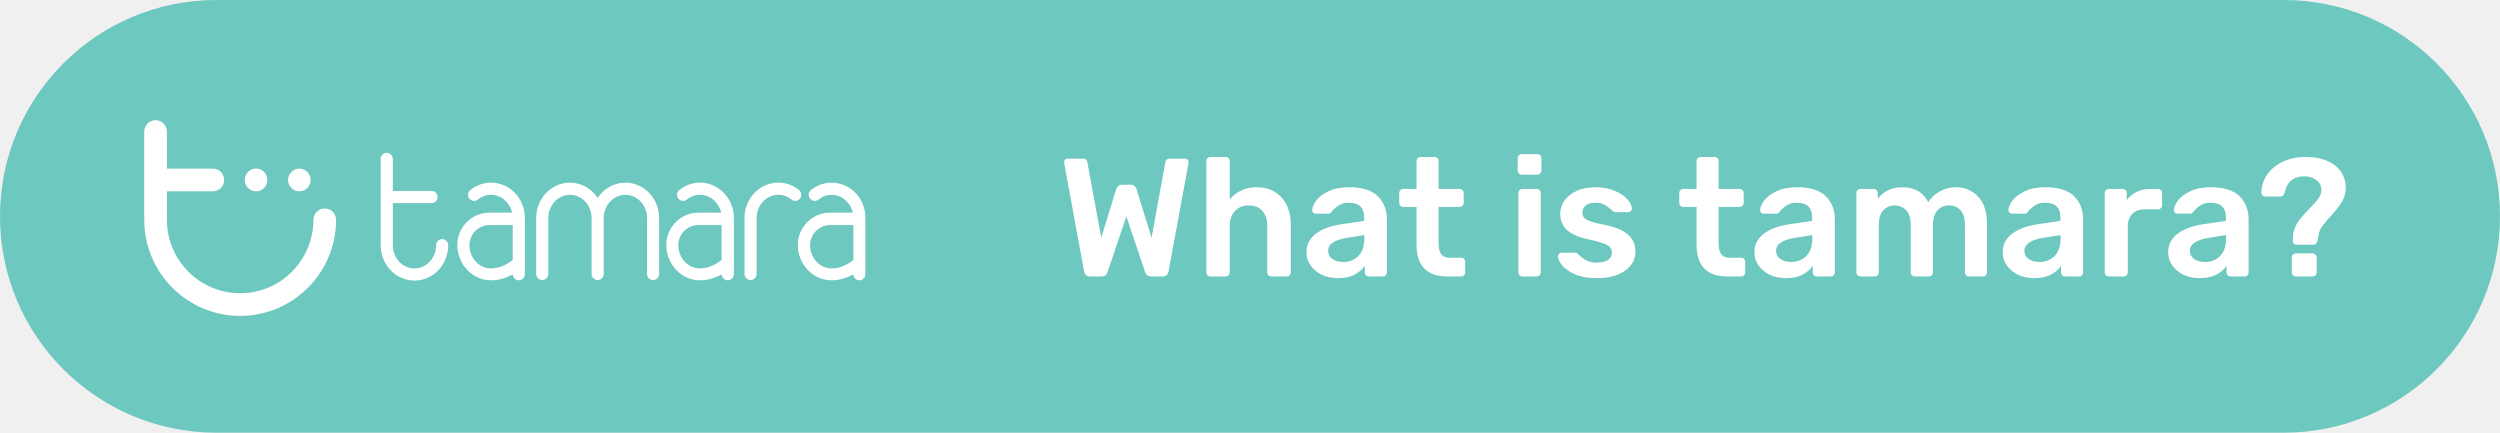
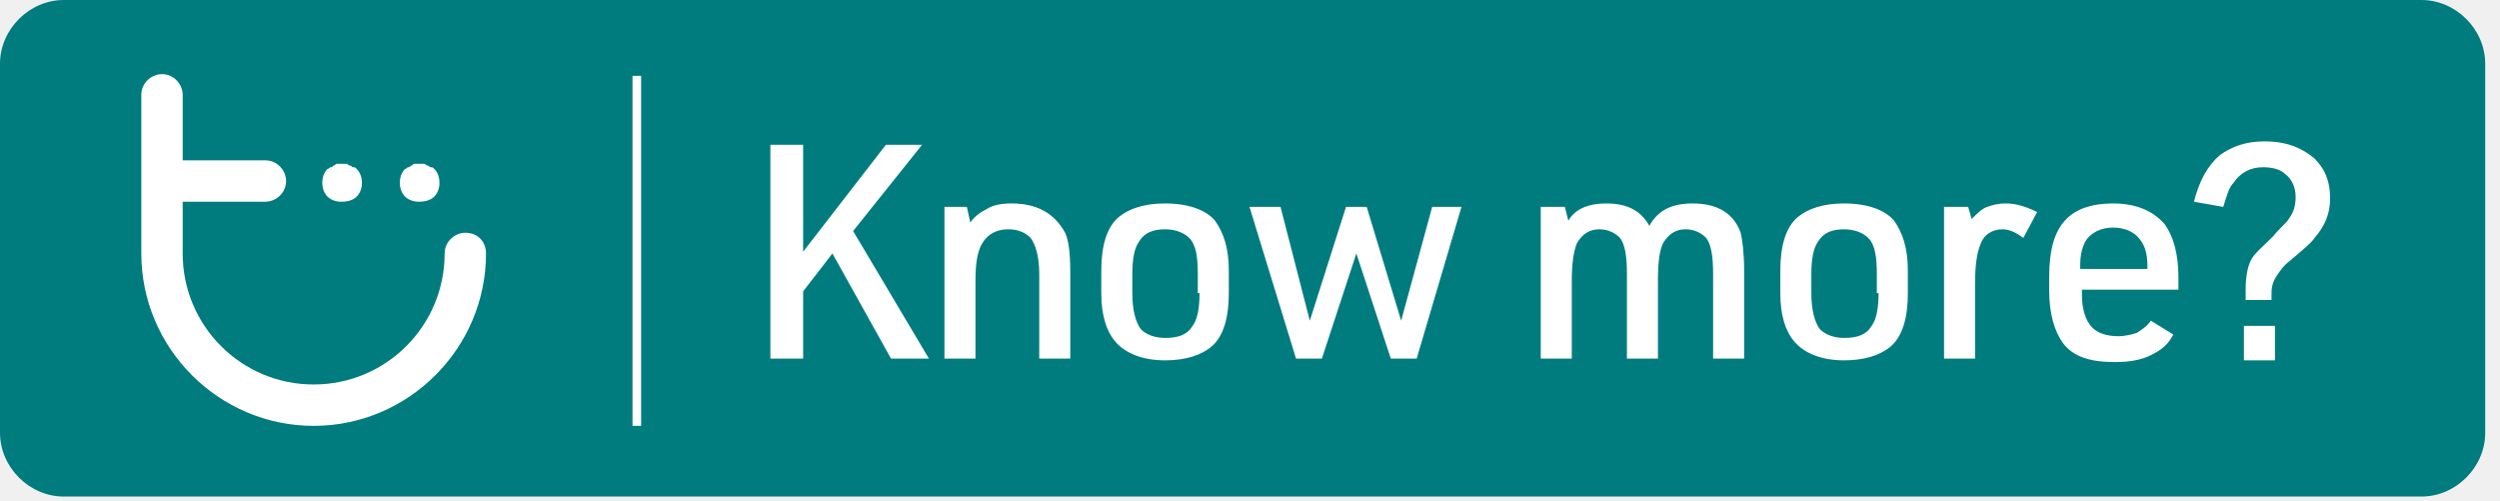
- <svg xmlns="http://www.w3.org/2000/svg" width="208" height="36" viewBox="0 0 208 36" fill="none">
-   <rect width="208" height="36" rx="18" fill="#6DC8BF" />
-   <path d="M90.702 23C90.431 23 90.263 22.86 90.198 22.58L88.546 13.606L88.532 13.494C88.532 13.41 88.56 13.34 88.616 13.284C88.672 13.228 88.742 13.2 88.826 13.2H90.086C90.207 13.2 90.296 13.223 90.352 13.27C90.408 13.307 90.445 13.377 90.464 13.48L91.626 19.78L92.872 15.72C92.965 15.487 93.119 15.37 93.334 15.37H94.104C94.225 15.37 94.323 15.407 94.398 15.482C94.473 15.547 94.524 15.627 94.552 15.72L95.812 19.78L96.96 13.48C96.988 13.293 97.119 13.2 97.352 13.2H98.612C98.687 13.2 98.752 13.228 98.808 13.284C98.864 13.34 98.892 13.41 98.892 13.494C98.892 13.541 98.887 13.578 98.878 13.606L97.226 22.58C97.207 22.711 97.151 22.813 97.058 22.888C96.974 22.963 96.862 23 96.722 23H95.77C95.639 23 95.532 22.967 95.448 22.902C95.364 22.827 95.308 22.743 95.28 22.65L93.712 18.002L92.144 22.65C92.069 22.883 91.906 23 91.654 23H90.702ZM100.704 23C100.61 23 100.531 22.967 100.466 22.902C100.4 22.837 100.368 22.757 100.368 22.664V13.396C100.368 13.293 100.4 13.214 100.466 13.158C100.531 13.093 100.61 13.06 100.704 13.06H101.978C102.08 13.06 102.16 13.093 102.216 13.158C102.281 13.214 102.314 13.293 102.314 13.396V16.588C102.874 15.916 103.625 15.58 104.568 15.58C105.426 15.58 106.112 15.865 106.626 16.434C107.139 16.994 107.396 17.759 107.396 18.73V22.664C107.396 22.757 107.363 22.837 107.298 22.902C107.242 22.967 107.162 23 107.06 23H105.786C105.683 23 105.599 22.967 105.534 22.902C105.468 22.837 105.436 22.757 105.436 22.664V18.814C105.436 18.273 105.3 17.853 105.03 17.554C104.768 17.246 104.39 17.092 103.896 17.092C103.42 17.092 103.037 17.246 102.748 17.554C102.458 17.862 102.314 18.282 102.314 18.814V22.664C102.314 22.757 102.281 22.837 102.216 22.902C102.16 22.967 102.08 23 101.978 23H100.704ZM111.286 23.14C110.81 23.14 110.371 23.047 109.97 22.86C109.578 22.664 109.265 22.403 109.032 22.076C108.808 21.749 108.696 21.39 108.696 20.998C108.696 20.363 108.953 19.85 109.466 19.458C109.979 19.066 110.684 18.8 111.58 18.66L113.498 18.38V18.086C113.498 17.685 113.395 17.381 113.19 17.176C112.985 16.971 112.658 16.868 112.21 16.868C111.902 16.868 111.655 16.924 111.468 17.036C111.281 17.148 111.127 17.265 111.006 17.386C110.894 17.498 110.819 17.573 110.782 17.61C110.745 17.722 110.675 17.778 110.572 17.778H109.48C109.396 17.778 109.321 17.75 109.256 17.694C109.2 17.638 109.172 17.563 109.172 17.47C109.181 17.237 109.293 16.975 109.508 16.686C109.732 16.387 110.073 16.131 110.53 15.916C110.987 15.692 111.552 15.58 112.224 15.58C113.325 15.58 114.128 15.827 114.632 16.322C115.136 16.817 115.388 17.465 115.388 18.268V22.664C115.388 22.757 115.355 22.837 115.29 22.902C115.234 22.967 115.155 23 115.052 23H113.89C113.797 23 113.717 22.967 113.652 22.902C113.587 22.837 113.554 22.757 113.554 22.664V22.118C113.349 22.417 113.059 22.664 112.686 22.86C112.313 23.047 111.846 23.14 111.286 23.14ZM111.762 21.796C112.275 21.796 112.695 21.628 113.022 21.292C113.349 20.956 113.512 20.471 113.512 19.836V19.556L112.112 19.78C111.039 19.948 110.502 20.307 110.502 20.858C110.502 21.157 110.623 21.39 110.866 21.558C111.118 21.717 111.417 21.796 111.762 21.796ZM120.419 23C119.57 23 118.931 22.781 118.501 22.342C118.072 21.894 117.857 21.241 117.857 20.382V17.218H116.751C116.658 17.218 116.579 17.185 116.513 17.12C116.448 17.055 116.415 16.975 116.415 16.882V16.056C116.415 15.963 116.448 15.883 116.513 15.818C116.579 15.753 116.658 15.72 116.751 15.72H117.857V13.396C117.857 13.293 117.89 13.214 117.955 13.158C118.021 13.093 118.1 13.06 118.193 13.06H119.355C119.458 13.06 119.537 13.093 119.593 13.158C119.659 13.214 119.691 13.293 119.691 13.396V15.72H121.441C121.535 15.72 121.614 15.753 121.679 15.818C121.745 15.883 121.777 15.963 121.777 16.056V16.882C121.777 16.975 121.745 17.055 121.679 17.12C121.614 17.185 121.535 17.218 121.441 17.218H119.691V20.228C119.691 20.629 119.761 20.933 119.901 21.138C120.041 21.343 120.27 21.446 120.587 21.446H121.567C121.67 21.446 121.749 21.479 121.805 21.544C121.871 21.6 121.903 21.679 121.903 21.782V22.664C121.903 22.757 121.871 22.837 121.805 22.902C121.749 22.967 121.67 23 121.567 23H120.419ZM126.61 14.53C126.517 14.53 126.438 14.497 126.372 14.432C126.307 14.367 126.274 14.287 126.274 14.194V13.172C126.274 13.069 126.307 12.985 126.372 12.92C126.438 12.855 126.517 12.822 126.61 12.822H127.898C128.001 12.822 128.085 12.855 128.15 12.92C128.216 12.985 128.248 13.069 128.248 13.172V14.194C128.248 14.287 128.211 14.367 128.136 14.432C128.071 14.497 127.992 14.53 127.898 14.53H126.61ZM126.666 23C126.573 23 126.494 22.967 126.428 22.902C126.363 22.837 126.33 22.757 126.33 22.664V16.056C126.33 15.953 126.363 15.874 126.428 15.818C126.494 15.753 126.573 15.72 126.666 15.72H127.856C127.95 15.72 128.029 15.753 128.094 15.818C128.16 15.883 128.192 15.963 128.192 16.056V22.664C128.192 22.757 128.16 22.837 128.094 22.902C128.029 22.967 127.95 23 127.856 23H126.666ZM132.807 23.14C132.098 23.14 131.505 23.033 131.029 22.818C130.553 22.603 130.199 22.356 129.965 22.076C129.741 21.787 129.629 21.539 129.629 21.334C129.629 21.241 129.657 21.166 129.713 21.11C129.779 21.054 129.853 21.026 129.937 21.026H131.085C131.16 21.026 131.225 21.063 131.281 21.138C131.328 21.175 131.431 21.264 131.589 21.404C131.757 21.544 131.944 21.656 132.149 21.74C132.364 21.815 132.597 21.852 132.849 21.852C133.223 21.852 133.526 21.782 133.759 21.642C133.993 21.493 134.109 21.283 134.109 21.012C134.109 20.825 134.053 20.676 133.941 20.564C133.839 20.443 133.647 20.335 133.367 20.242C133.097 20.139 132.686 20.027 132.135 19.906C131.342 19.738 130.754 19.481 130.371 19.136C129.998 18.791 129.811 18.333 129.811 17.764C129.811 17.391 129.923 17.041 130.147 16.714C130.371 16.378 130.703 16.107 131.141 15.902C131.589 15.687 132.121 15.58 132.737 15.58C133.372 15.58 133.918 15.683 134.375 15.888C134.833 16.084 135.178 16.322 135.411 16.602C135.654 16.882 135.775 17.129 135.775 17.344C135.775 17.428 135.743 17.503 135.677 17.568C135.621 17.624 135.551 17.652 135.467 17.652H134.417C134.315 17.652 134.235 17.615 134.179 17.54C134.114 17.493 134.007 17.409 133.857 17.288C133.717 17.157 133.559 17.055 133.381 16.98C133.204 16.905 132.989 16.868 132.737 16.868C132.392 16.868 132.126 16.943 131.939 17.092C131.753 17.241 131.659 17.437 131.659 17.68C131.659 17.848 131.701 17.988 131.785 18.1C131.879 18.212 132.061 18.319 132.331 18.422C132.602 18.515 133.008 18.613 133.549 18.716C135.229 19.043 136.069 19.775 136.069 20.914C136.069 21.577 135.78 22.113 135.201 22.524C134.632 22.935 133.834 23.14 132.807 23.14ZM143.716 23C142.867 23 142.228 22.781 141.798 22.342C141.369 21.894 141.154 21.241 141.154 20.382V17.218H140.048C139.955 17.218 139.876 17.185 139.81 17.12C139.745 17.055 139.712 16.975 139.712 16.882V16.056C139.712 15.963 139.745 15.883 139.81 15.818C139.876 15.753 139.955 15.72 140.048 15.72H141.154V13.396C141.154 13.293 141.187 13.214 141.252 13.158C141.318 13.093 141.397 13.06 141.49 13.06H142.652C142.755 13.06 142.834 13.093 142.89 13.158C142.956 13.214 142.988 13.293 142.988 13.396V15.72H144.738C144.832 15.72 144.911 15.753 144.976 15.818C145.042 15.883 145.074 15.963 145.074 16.056V16.882C145.074 16.975 145.042 17.055 144.976 17.12C144.911 17.185 144.832 17.218 144.738 17.218H142.988V20.228C142.988 20.629 143.058 20.933 143.198 21.138C143.338 21.343 143.567 21.446 143.884 21.446H144.864C144.967 21.446 145.046 21.479 145.102 21.544C145.168 21.6 145.2 21.679 145.2 21.782V22.664C145.2 22.757 145.168 22.837 145.102 22.902C145.046 22.967 144.967 23 144.864 23H143.716ZM148.556 23.14C148.08 23.14 147.641 23.047 147.24 22.86C146.848 22.664 146.535 22.403 146.302 22.076C146.078 21.749 145.966 21.39 145.966 20.998C145.966 20.363 146.222 19.85 146.736 19.458C147.249 19.066 147.954 18.8 148.85 18.66L150.768 18.38V18.086C150.768 17.685 150.665 17.381 150.46 17.176C150.254 16.971 149.928 16.868 149.48 16.868C149.172 16.868 148.924 16.924 148.738 17.036C148.551 17.148 148.397 17.265 148.276 17.386C148.164 17.498 148.089 17.573 148.052 17.61C148.014 17.722 147.944 17.778 147.842 17.778H146.75C146.666 17.778 146.591 17.75 146.526 17.694C146.47 17.638 146.442 17.563 146.442 17.47C146.451 17.237 146.563 16.975 146.778 16.686C147.002 16.387 147.342 16.131 147.8 15.916C148.257 15.692 148.822 15.58 149.494 15.58C150.595 15.58 151.398 15.827 151.902 16.322C152.406 16.817 152.658 17.465 152.658 18.268V22.664C152.658 22.757 152.625 22.837 152.56 22.902C152.504 22.967 152.424 23 152.322 23H151.16C151.066 23 150.987 22.967 150.922 22.902C150.856 22.837 150.824 22.757 150.824 22.664V22.118C150.618 22.417 150.329 22.664 149.956 22.86C149.582 23.047 149.116 23.14 148.556 23.14ZM149.032 21.796C149.545 21.796 149.965 21.628 150.292 21.292C150.618 20.956 150.782 20.471 150.782 19.836V19.556L149.382 19.78C148.308 19.948 147.772 20.307 147.772 20.858C147.772 21.157 147.893 21.39 148.136 21.558C148.388 21.717 148.686 21.796 149.032 21.796ZM154.789 23C154.696 23 154.617 22.967 154.551 22.902C154.486 22.837 154.453 22.757 154.453 22.664V16.056C154.453 15.953 154.486 15.874 154.551 15.818C154.617 15.753 154.696 15.72 154.789 15.72H155.895C155.998 15.72 156.077 15.753 156.133 15.818C156.199 15.874 156.231 15.953 156.231 16.056V16.532C156.735 15.897 157.412 15.58 158.261 15.58C159.297 15.58 160.021 15.995 160.431 16.826C160.655 16.453 160.973 16.154 161.383 15.93C161.794 15.697 162.237 15.58 162.713 15.58C163.479 15.58 164.104 15.841 164.589 16.364C165.075 16.887 165.317 17.647 165.317 18.646V22.664C165.317 22.757 165.285 22.837 165.219 22.902C165.163 22.967 165.084 23 164.981 23H163.819C163.726 23 163.647 22.967 163.581 22.902C163.516 22.837 163.483 22.757 163.483 22.664V18.758C163.483 18.17 163.357 17.745 163.105 17.484C162.863 17.223 162.541 17.092 162.139 17.092C161.775 17.092 161.463 17.227 161.201 17.498C160.949 17.759 160.823 18.179 160.823 18.758V22.664C160.823 22.757 160.791 22.837 160.725 22.902C160.669 22.967 160.59 23 160.487 23H159.311C159.218 23 159.139 22.967 159.073 22.902C159.008 22.837 158.975 22.757 158.975 22.664V18.758C158.975 18.179 158.849 17.759 158.597 17.498C158.345 17.227 158.023 17.092 157.631 17.092C157.267 17.092 156.955 17.227 156.693 17.498C156.441 17.759 156.315 18.179 156.315 18.758V22.664C156.315 22.757 156.283 22.837 156.217 22.902C156.161 22.967 156.082 23 155.979 23H154.789ZM169.214 23.14C168.738 23.14 168.299 23.047 167.898 22.86C167.506 22.664 167.193 22.403 166.96 22.076C166.736 21.749 166.624 21.39 166.624 20.998C166.624 20.363 166.88 19.85 167.394 19.458C167.907 19.066 168.612 18.8 169.508 18.66L171.426 18.38V18.086C171.426 17.685 171.323 17.381 171.118 17.176C170.912 16.971 170.586 16.868 170.138 16.868C169.83 16.868 169.582 16.924 169.396 17.036C169.209 17.148 169.055 17.265 168.934 17.386C168.822 17.498 168.747 17.573 168.71 17.61C168.672 17.722 168.602 17.778 168.5 17.778H167.408C167.324 17.778 167.249 17.75 167.184 17.694C167.128 17.638 167.1 17.563 167.1 17.47C167.109 17.237 167.221 16.975 167.436 16.686C167.66 16.387 168 16.131 168.458 15.916C168.915 15.692 169.48 15.58 170.152 15.58C171.253 15.58 172.056 15.827 172.56 16.322C173.064 16.817 173.316 17.465 173.316 18.268V22.664C173.316 22.757 173.283 22.837 173.218 22.902C173.162 22.967 173.082 23 172.98 23H171.818C171.724 23 171.645 22.967 171.58 22.902C171.514 22.837 171.482 22.757 171.482 22.664V22.118C171.276 22.417 170.987 22.664 170.614 22.86C170.24 23.047 169.774 23.14 169.214 23.14ZM169.69 21.796C170.203 21.796 170.623 21.628 170.95 21.292C171.276 20.956 171.44 20.471 171.44 19.836V19.556L170.04 19.78C168.966 19.948 168.43 20.307 168.43 20.858C168.43 21.157 168.551 21.39 168.794 21.558C169.046 21.717 169.344 21.796 169.69 21.796ZM175.448 23C175.354 23 175.275 22.967 175.21 22.902C175.144 22.837 175.111 22.757 175.111 22.664V16.07C175.111 15.967 175.144 15.883 175.21 15.818C175.275 15.753 175.354 15.72 175.448 15.72H176.596C176.698 15.72 176.782 15.753 176.848 15.818C176.913 15.883 176.946 15.967 176.946 16.07V16.644C177.412 16.028 178.084 15.72 178.962 15.72H179.55C179.652 15.72 179.732 15.753 179.788 15.818C179.853 15.874 179.886 15.953 179.886 16.056V17.078C179.886 17.171 179.853 17.251 179.788 17.316C179.732 17.381 179.652 17.414 179.55 17.414H178.444C178.005 17.414 177.66 17.54 177.408 17.792C177.156 18.044 177.03 18.389 177.03 18.828V22.664C177.03 22.757 176.997 22.837 176.932 22.902C176.866 22.967 176.787 23 176.694 23H175.448ZM182.981 23.14C182.505 23.14 182.067 23.047 181.665 22.86C181.273 22.664 180.961 22.403 180.727 22.076C180.503 21.749 180.391 21.39 180.391 20.998C180.391 20.363 180.648 19.85 181.161 19.458C181.675 19.066 182.379 18.8 183.275 18.66L185.193 18.38V18.086C185.193 17.685 185.091 17.381 184.885 17.176C184.68 16.971 184.353 16.868 183.905 16.868C183.597 16.868 183.35 16.924 183.163 17.036C182.977 17.148 182.823 17.265 182.701 17.386C182.589 17.498 182.515 17.573 182.477 17.61C182.44 17.722 182.37 17.778 182.267 17.778H181.175C181.091 17.778 181.017 17.75 180.951 17.694C180.895 17.638 180.867 17.563 180.867 17.47C180.877 17.237 180.989 16.975 181.203 16.686C181.427 16.387 181.768 16.131 182.225 15.916C182.683 15.692 183.247 15.58 183.919 15.58C185.021 15.58 185.823 15.827 186.327 16.322C186.831 16.817 187.083 17.465 187.083 18.268V22.664C187.083 22.757 187.051 22.837 186.985 22.902C186.929 22.967 186.85 23 186.747 23H185.585C185.492 23 185.413 22.967 185.347 22.902C185.282 22.837 185.249 22.757 185.249 22.664V22.118C185.044 22.417 184.755 22.664 184.381 22.86C184.008 23.047 183.541 23.14 182.981 23.14ZM183.457 21.796C183.971 21.796 184.391 21.628 184.717 21.292C185.044 20.956 185.207 20.471 185.207 19.836V19.556L183.807 19.78C182.734 19.948 182.197 20.307 182.197 20.858C182.197 21.157 182.319 21.39 182.561 21.558C182.813 21.717 183.112 21.796 183.457 21.796ZM191.055 20.354C190.971 20.354 190.901 20.326 190.845 20.27C190.789 20.214 190.761 20.149 190.761 20.074C190.761 19.878 190.765 19.729 190.775 19.626C190.821 19.187 190.961 18.8 191.195 18.464C191.428 18.128 191.75 17.755 192.161 17.344C192.478 17.027 192.711 16.765 192.861 16.56C193.019 16.355 193.108 16.14 193.127 15.916C193.164 15.533 193.038 15.23 192.749 15.006C192.469 14.782 192.128 14.67 191.727 14.67C190.821 14.67 190.275 15.123 190.089 16.028C190.023 16.243 189.888 16.35 189.683 16.35H188.465C188.371 16.35 188.292 16.317 188.227 16.252C188.171 16.187 188.143 16.103 188.143 16C188.161 15.487 188.315 15.006 188.605 14.558C188.903 14.11 189.328 13.751 189.879 13.48C190.429 13.2 191.078 13.06 191.825 13.06C192.599 13.06 193.234 13.186 193.729 13.438C194.233 13.681 194.597 13.993 194.821 14.376C195.054 14.759 195.171 15.155 195.171 15.566C195.171 16.033 195.063 16.439 194.849 16.784C194.643 17.129 194.335 17.526 193.925 17.974C193.626 18.291 193.393 18.567 193.225 18.8C193.066 19.024 192.959 19.267 192.903 19.528C192.865 19.761 192.842 19.92 192.833 20.004C192.786 20.125 192.735 20.214 192.679 20.27C192.623 20.326 192.543 20.354 192.441 20.354H191.055ZM191.013 23C190.919 23 190.84 22.967 190.775 22.902C190.709 22.837 190.677 22.757 190.677 22.664V21.418C190.677 21.325 190.709 21.245 190.775 21.18C190.84 21.115 190.919 21.082 191.013 21.082H192.399C192.492 21.082 192.571 21.115 192.637 21.18C192.711 21.245 192.749 21.325 192.749 21.418V22.664C192.749 22.757 192.716 22.837 192.651 22.902C192.585 22.967 192.501 23 192.399 23H191.013Z" fill="white" />
-   <path d="M36.788 19.897C36.513 19.897 36.284 20.127 36.284 20.403C36.284 21.471 35.469 22.333 34.483 22.333C33.485 22.333 32.682 21.471 32.682 20.403V16.898H35.905C36.18 16.898 36.41 16.668 36.41 16.392C36.41 16.116 36.18 15.886 35.905 15.886H32.682V13.22C32.682 12.944 32.453 12.714 32.178 12.714C31.902 12.714 31.673 12.944 31.673 13.22V20.403C31.673 22.023 32.934 23.345 34.483 23.345C36.031 23.345 37.293 22.023 37.293 20.403C37.293 20.127 37.064 19.897 36.788 19.897Z" fill="white" />
-   <path d="M66.552 16.529C66.724 16.311 66.701 15.989 66.483 15.816C65.99 15.403 65.382 15.196 64.751 15.196C63.203 15.196 61.941 16.517 61.941 18.138V22.792C61.941 23.068 62.17 23.298 62.446 23.298C62.721 23.298 62.95 23.068 62.95 22.792V18.138C62.95 17.069 63.765 16.207 64.751 16.207C65.152 16.207 65.531 16.345 65.841 16.598C66.058 16.782 66.38 16.747 66.552 16.529Z" fill="white" />
-   <path d="M52.031 15.196C51.079 15.196 50.23 15.701 49.726 16.46C49.221 15.701 48.372 15.196 47.42 15.196C45.872 15.196 44.61 16.517 44.61 18.138V22.792C44.61 23.068 44.84 23.298 45.115 23.298C45.39 23.298 45.62 23.068 45.62 22.792V18.138C45.62 17.069 46.434 16.207 47.42 16.207C48.407 16.207 49.221 17.069 49.221 18.138V22.792C49.221 23.068 49.45 23.298 49.726 23.298C50.001 23.298 50.23 23.068 50.23 22.792V18.138C50.23 17.069 51.045 16.207 52.031 16.207C53.029 16.207 53.832 17.069 53.832 18.138V22.792C53.832 23.068 54.061 23.298 54.337 23.298C54.612 23.298 54.841 23.068 54.841 22.792V18.138C54.841 16.517 53.58 15.196 52.031 15.196Z" fill="white" />
-   <path d="M40.86 15.196C40.229 15.196 39.621 15.414 39.128 15.816C38.91 15.989 38.876 16.311 39.059 16.529C39.231 16.747 39.552 16.782 39.77 16.598C40.091 16.334 40.47 16.207 40.86 16.207C40.917 16.207 40.974 16.207 41.032 16.219C41.055 16.219 41.066 16.219 41.089 16.23C41.124 16.23 41.169 16.242 41.204 16.253C41.227 16.253 41.25 16.265 41.261 16.265C41.296 16.276 41.33 16.288 41.364 16.288C41.388 16.299 41.41 16.299 41.422 16.311C41.456 16.322 41.491 16.334 41.514 16.345C41.537 16.357 41.548 16.357 41.571 16.368C41.605 16.38 41.64 16.402 41.663 16.414C41.674 16.425 41.697 16.437 41.709 16.437C41.743 16.46 41.789 16.483 41.823 16.506C41.835 16.517 41.846 16.517 41.846 16.529C41.892 16.563 41.938 16.598 41.972 16.632C41.984 16.644 41.995 16.655 42.007 16.667C42.041 16.69 42.064 16.724 42.099 16.747C42.11 16.759 42.121 16.782 42.144 16.793C42.167 16.816 42.19 16.851 42.213 16.874C42.225 16.897 42.236 16.908 42.259 16.931C42.282 16.954 42.305 16.989 42.316 17.012C42.328 17.035 42.339 17.046 42.351 17.069C42.374 17.104 42.385 17.127 42.408 17.161C42.42 17.184 42.431 17.195 42.443 17.218C42.466 17.253 42.477 17.299 42.489 17.333C42.5 17.345 42.5 17.368 42.511 17.379C42.534 17.437 42.557 17.494 42.569 17.54C42.569 17.552 42.569 17.563 42.58 17.575C42.592 17.609 42.603 17.655 42.615 17.69H40.734C39.254 17.69 38.05 18.896 38.05 20.379C38.05 21.999 39.312 23.321 40.86 23.321C41.582 23.321 42.202 23.079 42.661 22.827C42.672 23.102 42.89 23.321 43.165 23.321C43.441 23.321 43.67 23.091 43.67 22.815V22.045V20.195V18.126C43.67 16.517 42.408 15.196 40.86 15.196ZM39.059 20.402C39.059 19.471 39.816 18.724 40.734 18.724H42.661V20.195V21.631C42.374 21.861 41.697 22.332 40.86 22.332C39.862 22.332 39.059 21.471 39.059 20.402Z" fill="white" />
-   <path d="M58.248 15.196C57.617 15.196 57.009 15.414 56.516 15.816C56.298 15.989 56.263 16.311 56.447 16.529C56.619 16.747 56.94 16.782 57.158 16.598C57.479 16.334 57.858 16.207 58.248 16.207C58.305 16.207 58.362 16.207 58.42 16.219C58.443 16.219 58.454 16.219 58.477 16.23C58.511 16.23 58.557 16.242 58.592 16.253C58.615 16.253 58.638 16.265 58.649 16.265C58.683 16.276 58.718 16.288 58.752 16.288C58.775 16.299 58.798 16.299 58.81 16.311C58.844 16.322 58.878 16.334 58.901 16.345C58.924 16.357 58.936 16.357 58.959 16.368C58.993 16.38 59.028 16.402 59.05 16.414C59.062 16.425 59.085 16.437 59.096 16.437C59.131 16.46 59.177 16.483 59.211 16.506C59.222 16.517 59.234 16.517 59.234 16.529C59.28 16.563 59.326 16.598 59.36 16.632C59.372 16.644 59.383 16.655 59.395 16.667C59.429 16.69 59.452 16.724 59.486 16.747C59.498 16.759 59.509 16.782 59.532 16.793C59.555 16.816 59.578 16.851 59.601 16.874C59.612 16.897 59.624 16.908 59.647 16.931C59.67 16.954 59.693 16.989 59.704 17.012C59.716 17.035 59.727 17.046 59.739 17.069C59.761 17.104 59.773 17.127 59.796 17.161C59.807 17.184 59.819 17.195 59.83 17.218C59.853 17.253 59.865 17.299 59.876 17.333C59.888 17.345 59.888 17.368 59.899 17.379C59.922 17.437 59.945 17.494 59.956 17.54C59.956 17.552 59.956 17.563 59.968 17.575C59.98 17.609 59.991 17.655 60.002 17.69H58.121C56.642 17.69 55.438 18.896 55.438 20.379C55.438 21.999 56.699 23.321 58.248 23.321C58.97 23.321 59.59 23.079 60.048 22.827C60.06 23.102 60.278 23.321 60.553 23.321C60.828 23.321 61.058 23.091 61.058 22.815V22.045V20.195V18.126C61.058 16.517 59.796 15.196 58.248 15.196ZM56.435 20.402C56.435 19.471 57.192 18.724 58.11 18.724H60.037V20.195V21.631C59.75 21.861 59.073 22.332 58.236 22.332C57.25 22.332 56.435 21.471 56.435 20.402Z" fill="white" />
-   <path d="M69.201 15.196C68.57 15.196 67.962 15.414 67.469 15.816C67.251 15.989 67.217 16.311 67.4 16.529C67.572 16.747 67.893 16.782 68.111 16.598C68.433 16.334 68.811 16.207 69.201 16.207C69.258 16.207 69.316 16.207 69.373 16.219C69.396 16.219 69.407 16.219 69.43 16.23C69.465 16.23 69.511 16.242 69.545 16.253C69.568 16.253 69.591 16.265 69.602 16.265C69.637 16.276 69.671 16.288 69.706 16.288C69.728 16.299 69.751 16.299 69.763 16.311C69.797 16.322 69.832 16.334 69.855 16.345C69.878 16.357 69.889 16.357 69.912 16.368C69.946 16.38 69.981 16.402 70.004 16.414C70.015 16.425 70.038 16.437 70.05 16.437C70.084 16.46 70.13 16.483 70.164 16.506C70.176 16.517 70.187 16.517 70.187 16.529C70.233 16.563 70.279 16.598 70.314 16.632C70.325 16.644 70.336 16.655 70.348 16.667C70.382 16.69 70.405 16.724 70.44 16.747C70.451 16.759 70.463 16.782 70.486 16.793C70.508 16.816 70.531 16.851 70.554 16.874C70.566 16.897 70.577 16.908 70.6 16.931C70.623 16.954 70.646 16.989 70.657 17.012C70.669 17.035 70.68 17.046 70.692 17.069C70.715 17.104 70.726 17.127 70.749 17.161C70.761 17.184 70.772 17.195 70.784 17.218C70.807 17.253 70.818 17.287 70.83 17.333C70.841 17.345 70.841 17.368 70.853 17.379C70.876 17.437 70.887 17.483 70.91 17.54C70.91 17.552 70.921 17.563 70.921 17.575C70.933 17.609 70.944 17.655 70.944 17.69H69.063C67.584 17.69 66.379 18.896 66.379 20.379C66.379 21.999 67.641 23.321 69.189 23.321C69.912 23.321 70.531 23.079 70.99 22.827C71.002 23.102 71.22 23.321 71.495 23.321C71.77 23.321 71.999 23.091 71.999 22.815V22.045V20.195V18.126C72.011 16.517 70.749 15.196 69.201 15.196ZM67.4 20.402C67.4 19.471 68.157 18.724 69.075 18.724H71.002V20.195V21.631C70.715 21.861 70.038 22.332 69.201 22.332C68.203 22.332 67.4 21.471 67.4 20.402Z" fill="white" />
-   <path d="M27.019 17.346C26.5 17.346 26.075 17.765 26.075 18.291C26.075 21.661 23.344 24.397 19.981 24.397C16.619 24.397 13.887 21.661 13.887 18.291V15.918H17.706C18.225 15.918 18.65 15.498 18.65 14.972C18.65 14.453 18.231 14.027 17.706 14.027H13.887V10.946C13.887 10.426 13.469 10 12.944 10C12.425 10 12 10.42 12 10.946V18.285C12 22.694 15.581 26.282 19.981 26.282C24.381 26.282 27.963 22.694 27.963 18.285C27.963 17.772 27.544 17.346 27.019 17.346Z" fill="white" />
-   <path d="M21.307 15.917C21.55 15.917 21.794 15.817 21.969 15.642C22.144 15.467 22.244 15.223 22.244 14.972C22.244 14.728 22.144 14.484 21.969 14.302C21.925 14.258 21.875 14.221 21.825 14.183C21.775 14.152 21.719 14.121 21.663 14.096C21.607 14.071 21.544 14.052 21.488 14.039C21.369 14.014 21.244 14.014 21.119 14.039C21.057 14.052 21 14.071 20.944 14.096C20.888 14.121 20.832 14.146 20.782 14.183C20.732 14.215 20.682 14.258 20.638 14.302C20.463 14.477 20.363 14.722 20.363 14.972C20.363 15.223 20.463 15.467 20.638 15.642C20.813 15.817 21.057 15.917 21.307 15.917Z" fill="white" />
-   <path d="M24.9 15.917C25.144 15.917 25.388 15.817 25.569 15.642C25.744 15.466 25.844 15.222 25.844 14.972C25.844 14.728 25.744 14.484 25.569 14.308C25.525 14.264 25.475 14.227 25.425 14.189C25.375 14.158 25.319 14.127 25.263 14.102C25.207 14.077 25.144 14.058 25.088 14.045C24.969 14.02 24.844 14.02 24.719 14.045C24.657 14.058 24.6 14.077 24.544 14.102C24.488 14.127 24.432 14.152 24.382 14.189C24.332 14.221 24.282 14.264 24.238 14.308C24.063 14.484 23.963 14.728 23.963 14.972C23.963 15.222 24.063 15.466 24.238 15.642C24.413 15.817 24.657 15.917 24.9 15.917Z" fill="white" />
+ <svg xmlns="http://www.w3.org/2000/svg" width="145" height="29" viewBox="0 0 145 29" fill="none">
+   <g clip-path="url(#clip0)">
+     <path d="M3.7 0H140.5C142.5 0 144.2 1.7 144.2 3.7V25.1C144.2 27.1 142.5 28.8 140.5 28.8H3.7C1.7 28.8 0 27.1 0 25.1V3.7C0 1.7 1.7 0 3.7 0Z" fill="#007C7F" />
+     <path d="M53.5 8.4H51.4L46.6 14.6V8.4H44.7V20.8H46.6V16.9L48.3 14.7L51.7 20.8H53.9L49.5 13.4L53.5 8.4Z" fill="white" />
+     <path d="M58.7 11.8C58.1 11.8 57.6 11.9 57.3 12.1C56.9 12.3 56.6 12.5 56.3 12.9L56.1 12H54.8V20.8H56.6V16.3C56.6 15.3 56.7 14.6 57 14.1C57.3 13.6 57.8 13.3 58.5 13.3C59.1 13.3 59.5 13.5 59.8 13.8C60.1 14.2 60.3 14.9 60.3 15.9V20.8H62.1V15.7C62.1 14.7 62 13.9 61.8 13.5C61.2 12.4 60.2 11.8 58.7 11.8Z" fill="white" />
+     <path d="M67.6 11.8C66.4 11.8 65.5 12.1 64.9 12.6C64.2 13.2 63.9 14.3 63.9 15.7V17C63.9 18.3 64.2 19.2 64.7 19.8C65.3 20.5 66.3 20.9 67.6 20.9C68.8 20.9 69.7 20.6 70.3 20.1C71 19.5 71.3 18.4 71.3 17V15.7C71.3 14.4 71 13.5 70.5 12.8C70 12.2 69 11.8 67.6 11.8ZM69.6 17C69.6 17.8 69.5 18.5 69.2 18.9C68.9 19.4 68.4 19.6 67.6 19.6C67 19.6 66.5 19.4 66.2 19.1C65.9 18.7 65.7 18 65.7 17V15.9C65.7 15.1 65.8 14.4 66.1 14C66.4 13.5 66.9 13.3 67.6 13.3C68.2 13.3 68.7 13.5 69 13.8C69.4 14.2 69.5 14.9 69.5 15.9V17H69.6Z" fill="white" />
+     <path d="M81.3 18.6L79.3 12H78.1L76 18.6L74.3 12H72.5L75.2 20.8H76.7L78.7 14.7L80.7 20.8H82.2L84.8 12H83.1L81.3 18.6Z" fill="white" />
+     <path d="M98.2 11.8C97 11.8 96.2 12.2 95.7 13.1C95.2 12.2 94.4 11.8 93.2 11.8C92.2 11.8 91.4 12.1 91 12.8L90.8 12H89.4V20.8H91.2V16.3C91.2 15.3 91.3 14.6 91.5 14.1C91.8 13.6 92.2 13.3 92.8 13.3C93.3 13.3 93.7 13.5 94 13.8C94.3 14.2 94.4 14.9 94.4 15.9V20.8H96.2V16.2C96.2 15.2 96.3 14.5 96.5 14.1C96.8 13.6 97.2 13.3 97.8 13.3C98.3 13.3 98.7 13.5 99 13.8C99.3 14.2 99.4 14.9 99.4 15.9V20.8H101.2V15.7C101.2 14.7 101.1 13.9 101 13.5C100.6 12.4 99.7 11.8 98.2 11.8Z" fill="white" />
+     <path d="M107 11.8C105.8 11.8 104.9 12.1 104.3 12.6C103.6 13.2 103.3 14.3 103.3 15.7V17C103.3 18.3 103.6 19.2 104.1 19.8C104.7 20.5 105.7 20.9 107 20.9C108.2 20.9 109.1 20.6 109.7 20.1C110.4 19.5 110.7 18.4 110.7 17V15.7C110.7 14.4 110.4 13.5 109.9 12.8C109.4 12.2 108.4 11.8 107 11.8ZM109 17C109 17.8 108.9 18.5 108.6 18.9C108.3 19.4 107.8 19.6 107 19.6C106.4 19.6 105.9 19.4 105.6 19.1C105.3 18.7 105.1 18 105.1 17V15.9C105.1 15.1 105.2 14.4 105.5 14C105.8 13.5 106.3 13.3 107 13.3C107.6 13.3 108.1 13.5 108.4 13.8C108.8 14.2 108.9 14.9 108.9 15.9V17H109Z" fill="white" />
+     <path d="M115.3 12C115 12.1 114.7 12.4 114.4 12.7L114.2 12H112.8V20.8H114.6V16.5C114.6 15.4 114.7 14.7 114.9 14.2C115.1 13.6 115.6 13.3 116.2 13.3C116.6 13.3 117 13.5 117.4 13.8L118.2 12.3C117.6 12 117 11.8 116.4 11.8C115.9 11.8 115.6 11.9 115.3 12Z" fill="white" />
+     <path d="M122.6 11.8C121.4 11.8 120.5 12.1 119.9 12.7C119.2 13.4 118.9 14.5 118.9 16.1V16.8C118.9 18.2 119.2 19.2 119.7 19.9C120.3 20.7 121.3 21 122.7 21C123.5 21 124.2 20.9 124.8 20.6C125.4 20.3 125.8 20 126.1 19.4L124.8 18.6C124.6 18.9 124.3 19.1 124 19.3C123.7 19.4 123.3 19.5 122.9 19.5C122.2 19.5 121.7 19.3 121.4 19C121 18.6 120.8 17.9 120.8 17.1V16.8H126.4V16.1C126.4 14.7 126.1 13.7 125.6 13C124.9 12.2 123.9 11.8 122.6 11.8ZM124.6 15.6H120.7V15.4C120.7 14.8 120.8 14.4 121 14C121.3 13.5 121.9 13.2 122.6 13.2C123.2 13.2 123.7 13.4 124 13.7C124.4 14.1 124.6 14.6 124.6 15.4V15.6Z" fill="white" />
+     <path d="M132 18.9H130.2V20.9H132V18.9Z" fill="white" />
+     <path d="M131.4 8.2C130.3 8.2 129.5 8.5 128.8 9C128.1 9.6 127.6 10.5 127.3 11.7L129 12C129.2 11.4 129.3 10.9 129.6 10.6C130 10 130.6 9.7 131.3 9.7C131.8 9.7 132.3 9.8 132.6 10.1C133 10.4 133.2 10.9 133.2 11.4C133.2 11.9 133.1 12.3 132.8 12.7C132.7 12.9 132.3 13.2 131.9 13.7C131.3 14.3 130.8 14.7 130.6 15.1C130.4 15.5 130.3 16.1 130.3 16.8V17.4H131.8V17C131.8 16.6 131.9 16.3 132.1 16C132.3 15.7 132.5 15.4 132.9 15.1C133.6 14.5 134.1 14.1 134.3 13.8C134.9 13.1 135.2 12.4 135.2 11.5C135.2 10.5 134.9 9.8 134.3 9.2C133.6 8.6 132.7 8.2 131.4 8.2Z" fill="white" />
+     <path d="M37.2 4.4H36.7V24.7H37.2V4.4Z" fill="white" />
+     <path d="M27 13.5C26.4 13.5 25.8 14 25.8 14.7C25.8 18.9 22.4 22.3 18.2 22.3C14 22.3 10.6 18.9 10.6 14.7V11.7H15.4C16 11.7 16.6 11.2 16.6 10.5C16.6 9.9 16.1 9.3 15.4 9.3H10.6V5.5C10.6 4.9 10.1 4.3 9.4 4.3C8.8 4.3 8.2 4.8 8.2 5.5V14.7C8.2 20.2 12.7 24.7 18.2 24.7C23.7 24.7 28.2 20.2 28.2 14.7C28.2 14 27.7 13.5 27 13.5Z" fill="white" />
+     <path d="M20.7 11.4C20.9 11.2 21 10.9 21 10.6C21 10.3 20.9 10 20.7 9.8C20.6 9.7 20.6 9.7 20.5 9.7C20.4 9.7 20.4 9.6 20.3 9.6C20.2 9.6 20.2 9.5 20.1 9.5C19.9 9.5 19.8 9.5 19.6 9.5C19.5 9.5 19.5 9.5 19.4 9.6C19.3 9.6 19.3 9.7 19.2 9.7C19.1 9.7 19.1 9.8 19 9.8C18.8 10 18.7 10.3 18.7 10.6C18.7 10.9 18.8 11.2 19 11.4C19.2 11.6 19.5 11.7 19.8 11.7C20.2 11.7 20.5 11.6 20.7 11.4Z" fill="white" />
+     <path d="M25.2 11.4C25.4 11.2 25.5 10.9 25.5 10.6C25.5 10.3 25.4 10 25.2 9.8C25.1 9.7 25.1 9.7 25 9.7C24.9 9.7 24.9 9.6 24.8 9.6C24.7 9.6 24.7 9.5 24.6 9.5C24.4 9.5 24.3 9.5 24.1 9.5C24 9.5 24 9.5 23.9 9.6C23.8 9.6 23.8 9.7 23.7 9.7C23.6 9.7 23.6 9.8 23.5 9.8C23.3 10 23.2 10.3 23.2 10.6C23.2 10.9 23.3 11.2 23.5 11.4C23.7 11.6 24 11.7 24.3 11.7C24.7 11.7 25 11.6 25.2 11.4Z" fill="white" />
+   </g>
+   <defs>
+     <clipPath id="clip0">
+       <rect width="144.2" height="28.8" fill="white" />
+     </clipPath>
+   </defs>
</svg>
